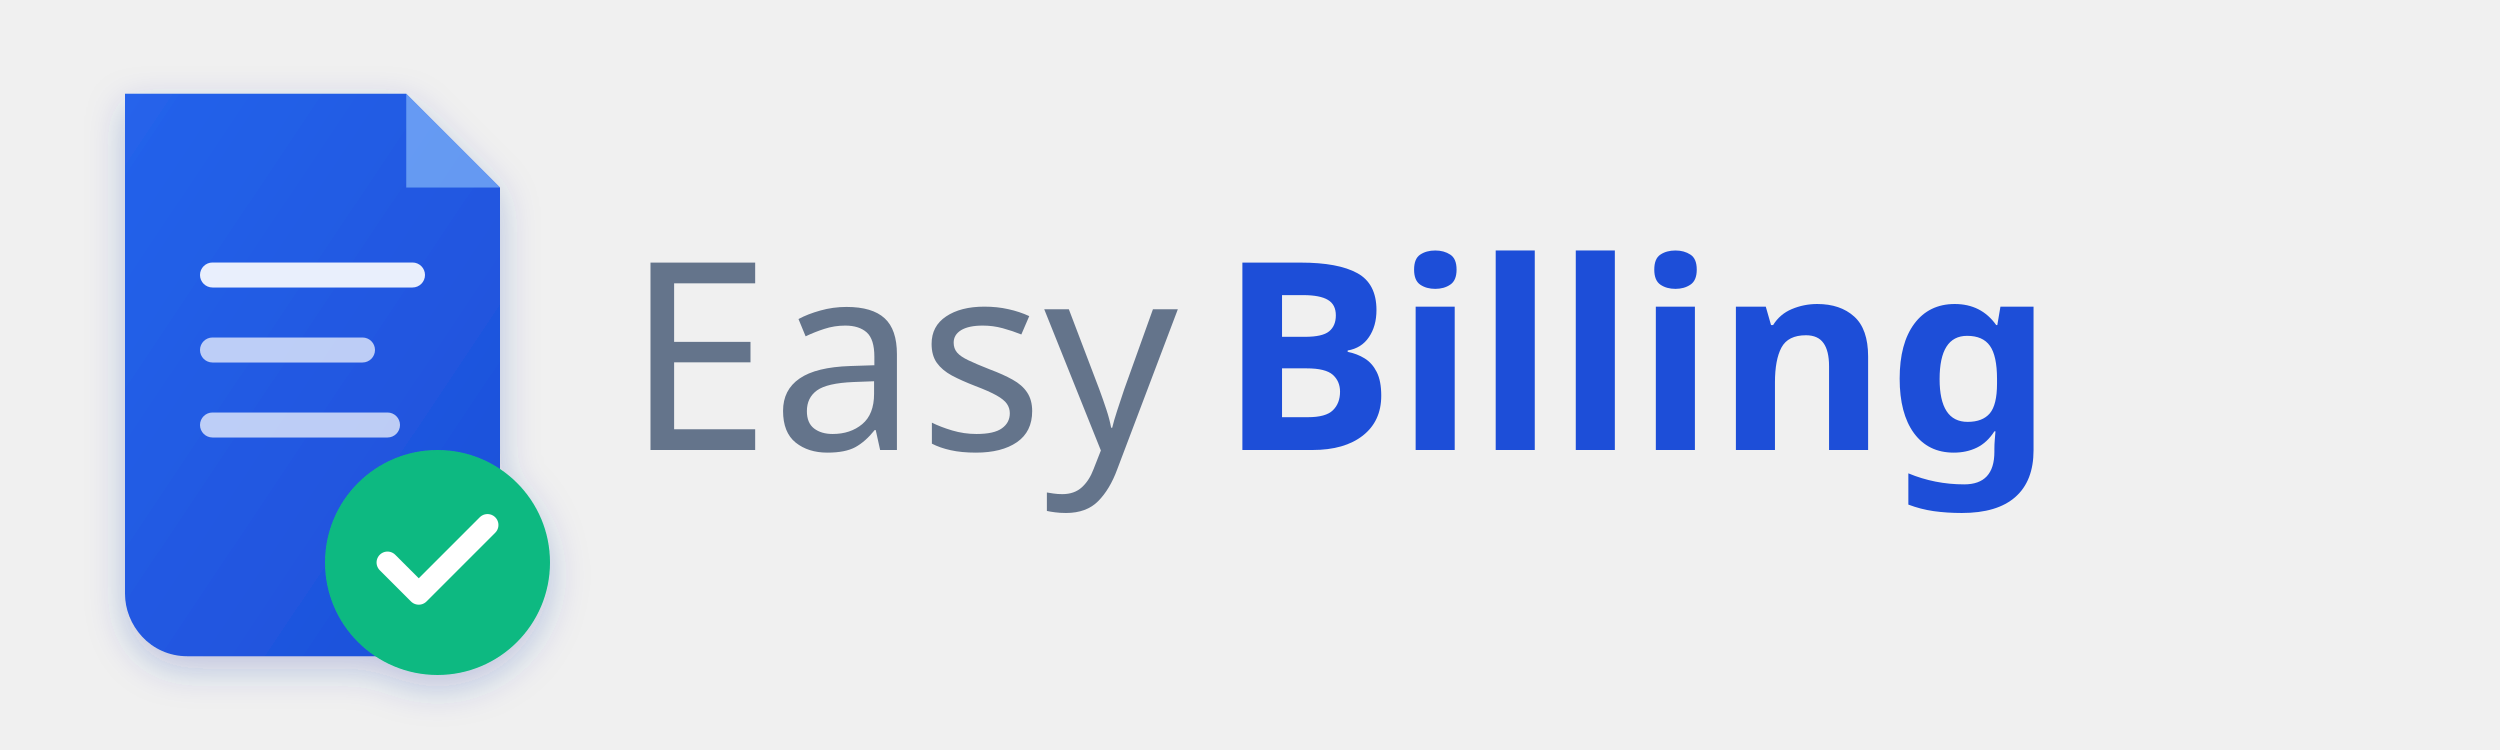
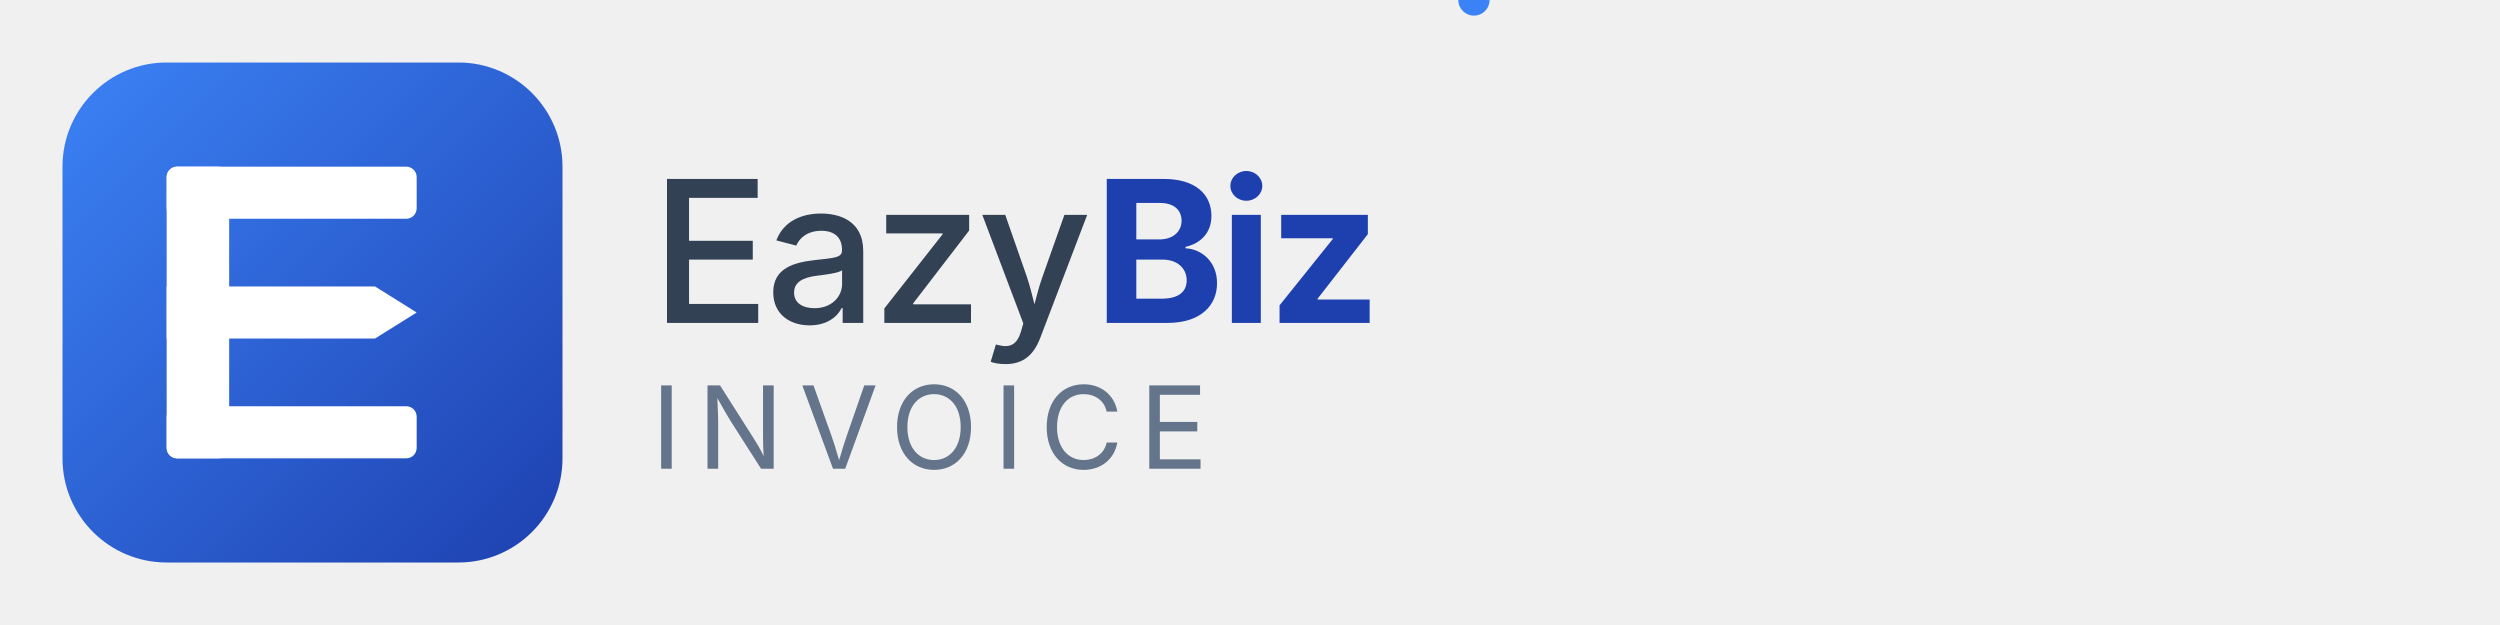
- <svg xmlns="http://www.w3.org/2000/svg" viewBox="0 0 400 120" width="400" height="120">
+ <svg xmlns="http://www.w3.org/2000/svg" viewBox="0 0 480 120" width="480" height="120">
  <defs>
-     <linearGradient id="blueGradient" x1="0%" y1="0%" x2="100%" y2="100%">
-       <stop offset="0%" style="stop-color:#2563EB" />
-       <stop offset="100%" style="stop-color:#1D4ED8" />
+     <linearGradient id="modernBlue" x1="0%" y1="0%" x2="100%" y2="100%">
+       <stop offset="0%" style="stop-color:#3B82F6" />
+       <stop offset="100%" style="stop-color:#1E40AF" />
    </linearGradient>
-     <filter id="shadow" x="-20%" y="-20%" width="140%" height="140%">
-       <feDropShadow dx="0" dy="2" stdDeviation="3" flood-color="#1E40AF" flood-opacity="0.25" />
+     <linearGradient id="accentGrad" x1="0%" y1="0%" x2="100%" y2="0%">
+       <stop offset="0%" style="stop-color:#60A5FA" />
+       <stop offset="100%" style="stop-color:#3B82F6" />
+     </linearGradient>
+     <filter id="glow">
+       <feGaussianBlur stdDeviation="2" result="coloredBlur" />
+       <feMerge>
+         <feMergeNode in="coloredBlur" />
+         <feMergeNode in="SourceGraphic" />
+       </feMerge>
    </filter>
  </defs>
-   <g filter="url(#shadow)">
-     <path d="M20 15 L65 15 L80 30 L80 95 C80 100 76 105 70 105 L30 105 C24 105 20 100 20 95 Z" fill="url(#blueGradient)" />
-     <path d="M65 15 L65 30 L80 30 Z" fill="#93C5FD" opacity="0.6" />
-     <rect x="32" y="42" width="36" height="4" rx="2" fill="white" opacity="0.9" />
-     <rect x="32" y="54" width="28" height="4" rx="2" fill="white" opacity="0.7" />
-     <rect x="32" y="66" width="32" height="4" rx="2" fill="white" opacity="0.7" />
-     <circle cx="70" cy="90" r="18" fill="#10B981" />
-     <path d="M62 90 L67 95 L78 84" stroke="white" stroke-width="3.5" fill="none" stroke-linecap="round" stroke-linejoin="round" />
+   <g>
+     <rect x="12" y="12" width="96" height="96" rx="20" fill="url(#modernBlue)" />
+     <g fill="white">
+       <rect x="32" y="32" width="48" height="10" rx="2" />
+       <polygon points="32,55 72,55 80,60 72,65 32,65" />
+       <rect x="32" y="78" width="48" height="10" rx="2" />
+       <rect x="32" y="32" width="12" height="56" rx="2" />
+     </g>
+     <g stroke="url(#accentGrad)" stroke-width="3" stroke-linecap="round" opacity="0.7">
+       <line x1="88" y1="40" x2="100" y2="40" />
+       <line x1="92" y1="52" x2="104" y2="52" />
+       <line x1="88" y1="86" x2="100" y2="86" />
+     </g>
  </g>
-   <g>
-     <text x="100" y="72" font-family="'Avenir Next', 'Segoe UI', sans-serif" font-size="42" font-weight="500" fill="#64748B">Easy</text>
-     <text x="195" y="72" font-family="'Avenir Next', 'Segoe UI', sans-serif" font-size="42" font-weight="700" fill="#1D4ED8">Billing</text>
+   <g font-family="'SF Pro Display', 'Inter', 'Segoe UI', system-ui, sans-serif">
+     <text x="125" y="62" font-size="38" font-weight="500" fill="#334155" letter-spacing="-1">Eazy</text>
+     <text x="210" y="62" font-size="38" font-weight="700" fill="#1E40AF" letter-spacing="-1">Biz</text>
+     <text x="125" y="90" font-size="22" font-weight="400" fill="#64748B" letter-spacing="3">INVOICE</text>
  </g>
+   <circle cx="283" y="55" r="3" fill="#3B82F6" />
</svg>
